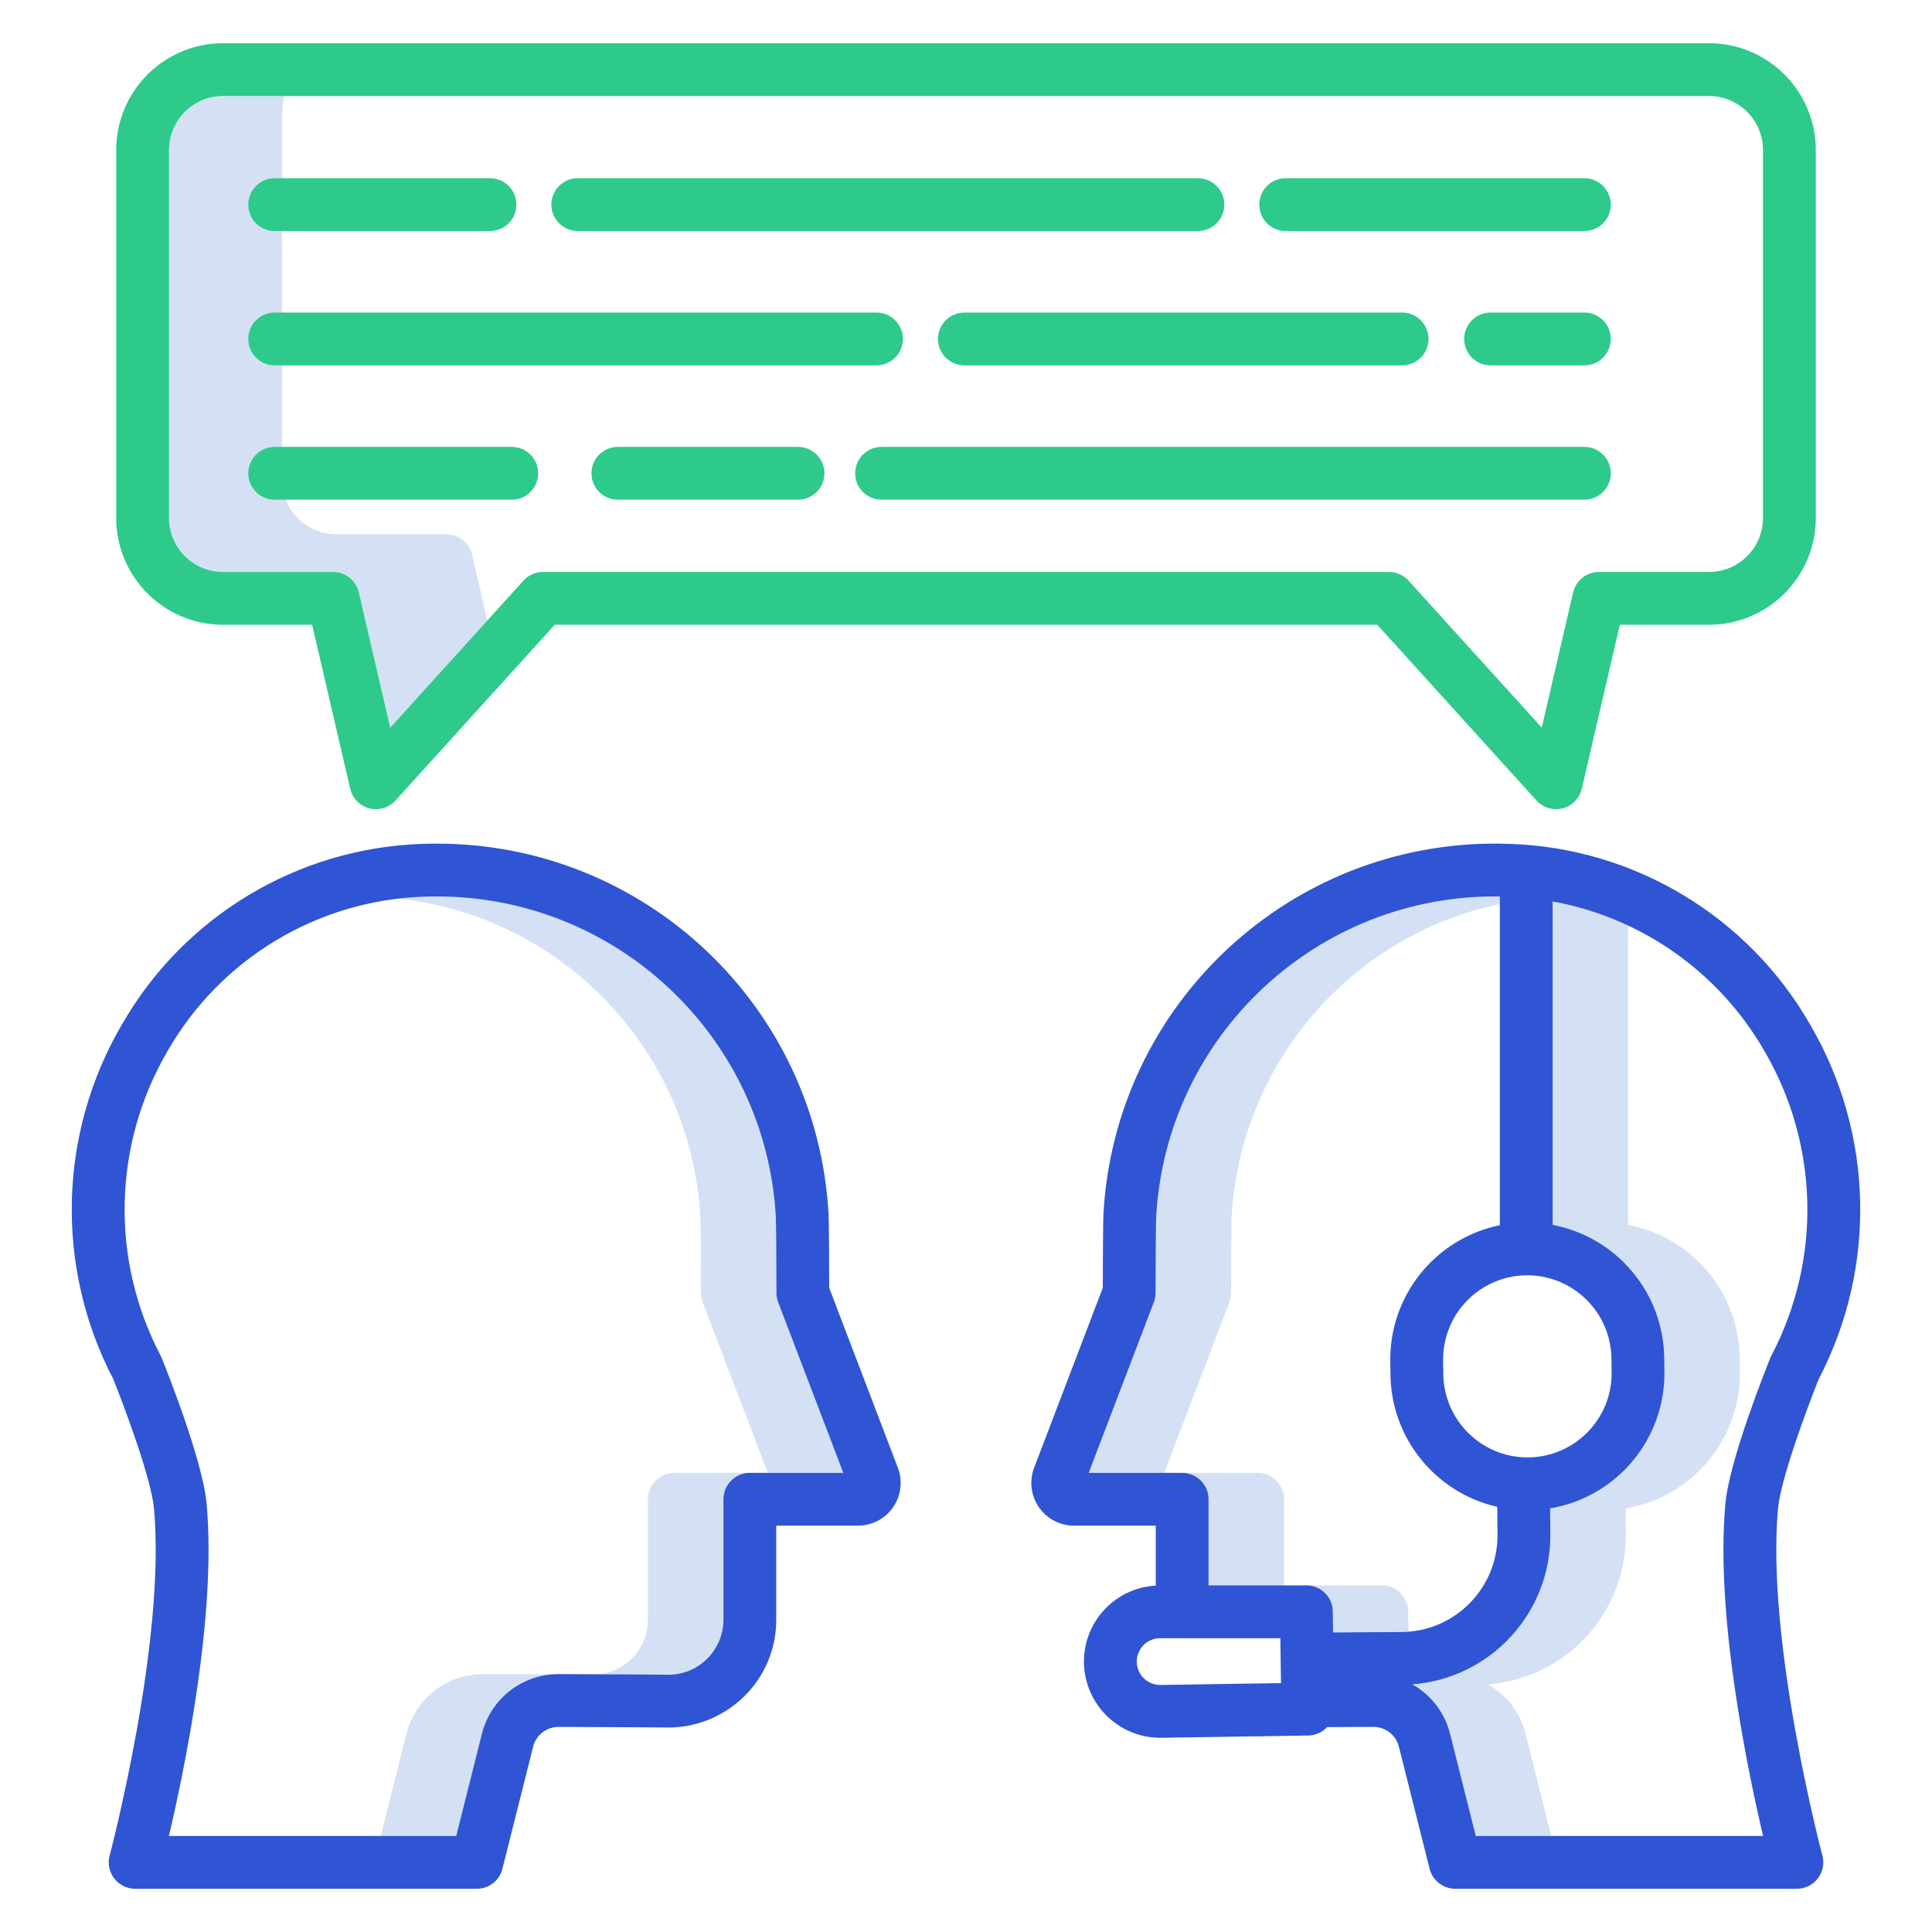
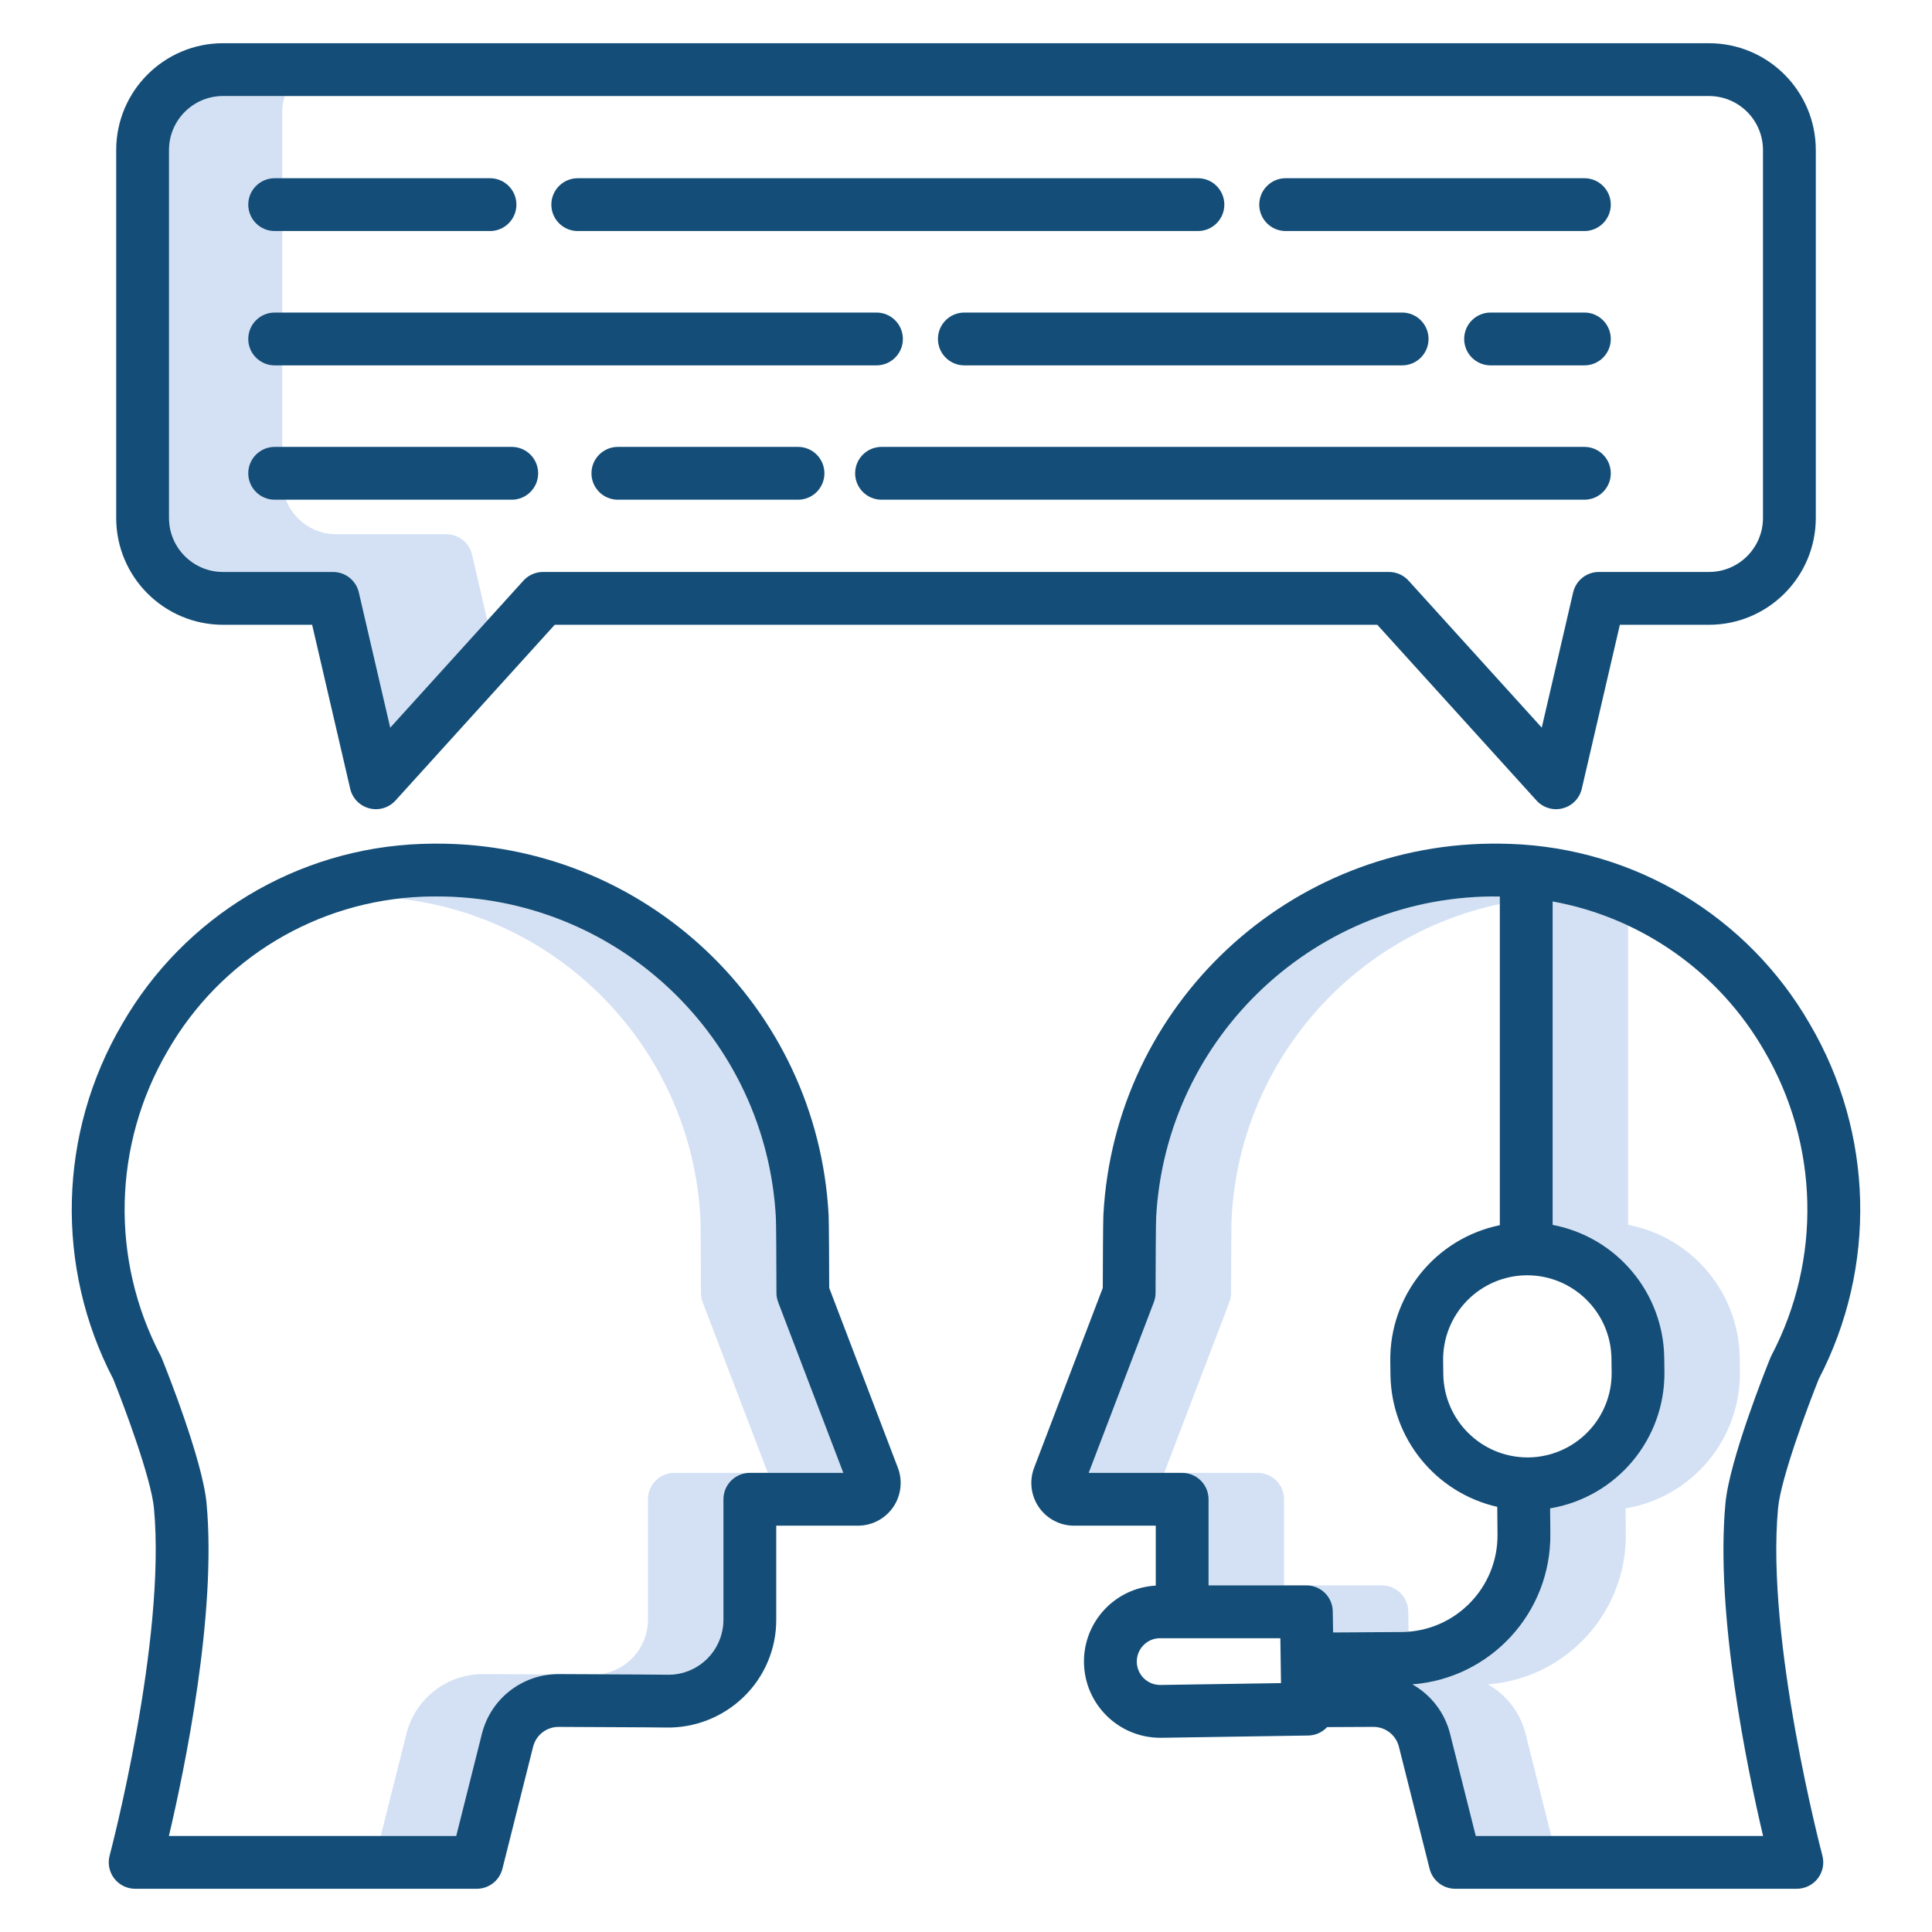
<svg xmlns="http://www.w3.org/2000/svg" id="Layer_1" data-name="Layer 1" viewBox="0 0 512 512" width="512" height="512">
  <path d="M206.214,345.106a7.006,7.006,0,0,1-.46-2.48c-.021-8.689-.076-18.579-.14-19.79a89.964,89.964,0,0,0-90.053-85.263c-.343,0-.685,0-1.029.006q-1.171.012-2.335.055c-2.213.079-4.405.257-6.58.51a89.923,89.923,0,0,1,80,84.692c.064,1.211.119,11.1.14,19.79a7.006,7.006,0,0,0,.46,2.48l17.262,45.215h20Z" style="fill:#d4e1f4" />
  <path d="M128.107,443.648h-.089A20.907,20.907,0,0,0,107.7,459.489L100.9,486.546h20l6.806-27.057a20.9,20.9,0,0,1,18.451-15.756Q139.3,443.7,128.107,443.648Z" style="fill:#d4e1f4" />
  <path d="M171.714,397.321v31.9A14.588,14.588,0,0,1,158.986,443.7c10.785.051,16.745.092,17.714.122a14.6,14.6,0,0,0,15.014-14.6v-31.9a7,7,0,0,1,7-7h-20A7,7,0,0,0,171.714,397.321Z" style="fill:#d4e1f4" />
  <path d="M326.246,342.626c.021-8.689.076-18.579.142-19.824a89.884,89.884,0,0,1,71.085-83.23v-1.993h0a89.926,89.926,0,0,0-91.08,85.223c-.066,1.245-.121,11.135-.142,19.824a7.006,7.006,0,0,1-.46,2.48l-17.262,45.215h20l17.262-45.215A7.006,7.006,0,0,0,326.246,342.626Z" style="fill:#d4e1f4" />
  <path d="M373.2,427.039a7,7,0,0,0-7-6.9h-20a7,7,0,0,1,6.994,6.9l.081,5.578L371.5,432.5c.6,0,1.191-.039,1.782-.085Z" style="fill:#d4e1f4" />
  <path d="M340.286,420.14V397.321a7,7,0,0,0-7-7h-20a7,7,0,0,1,7,7V420.14Z" style="fill:#d4e1f4" />
  <path d="M394.316,446.377a39.6,39.6,0,0,0,36.543-39.862l-.063-6.778a36.31,36.31,0,0,0,30.3-36.3l-.049-3.662A36.4,36.4,0,0,0,431.473,324.6V245.282a81.08,81.08,0,0,0-20-6.382v85.7a36.4,36.4,0,0,1,29.576,35.181l.049,3.662a36.31,36.31,0,0,1-30.3,36.3l.063,6.778a39.6,39.6,0,0,1-36.543,39.862A20.9,20.9,0,0,1,384.3,459.49l6.8,27.056h20l-6.8-27.056A20.9,20.9,0,0,0,394.316,446.377Z" style="fill:#d4e1f4" />
  <path d="M125.1,146.993a7,7,0,0,0-6.819-5.418H89.093a14.315,14.315,0,0,1-14.3-14.3V29.753a14.208,14.208,0,0,1,.663-4.3H59.093a14.315,14.315,0,0,0-14.3,14.3v97.523a14.315,14.315,0,0,0,14.3,14.3H88.282a7,7,0,0,1,6.819,5.418l8.318,35.836,25.729-28.4Z" style="fill:#d4e1f4" />
-   <path d="M482.008,365.422a97.18,97.18,0,0,0-2.371-94.021A95.371,95.371,0,0,0,400.3,223.643q-1.337-.048-2.681-.063A103.886,103.886,0,0,0,292.41,322c-.1,1.68-.146,13.92-.161,19.309l-18.192,47.654a11.321,11.321,0,0,0,10.576,15.357h21.653V420.2a20.152,20.152,0,0,0-19.024,20.425,20.236,20.236,0,0,0,20.217,19.908h.233l38.976-.6A6.971,6.971,0,0,0,351.7,457.7c4.13-.021,8.464-.04,12.256-.056a6.954,6.954,0,0,1,6.769,5.256l8.136,32.35a7,7,0,0,0,6.789,5.292h90.536a7,7,0,0,0,6.763-8.8c-.15-.565-15.014-56.926-11.744-92.059C471.939,391.748,479.134,372.564,482.008,365.422ZM405,386.233h-.209a22.354,22.354,0,0,1-22.3-22l-.049-3.662a22.307,22.307,0,0,1,22.1-22.606h.21a22.354,22.354,0,0,1,22.3,22l.049,3.662A22.307,22.307,0,0,1,405,386.233Zm-97.477,60.3h-.07a6.2,6.2,0,0,1-4.436-10.521,6.115,6.115,0,0,1,4.288-1.87h32l.173,11.9Zm12.761-26.39V397.321a7,7,0,0,0-7-7H288.524l17.262-45.215a7.006,7.006,0,0,0,.46-2.48c.021-8.689.076-18.579.142-19.824a89.926,89.926,0,0,1,91.08-85.223h0V324.69a36.319,36.319,0,0,0-29.03,36.065l.049,3.662a36.4,36.4,0,0,0,28.3,34.914l.068,7.315A25.62,25.62,0,0,1,371.5,432.5l-18.215.113-.081-5.578a7,7,0,0,0-7-6.9Zm149.152-60.89c-.1.2-.2.4-.284.614-1.1,2.727-10.818,26.978-11.893,38.523-2.729,29.308,5.776,70.313,9.975,88.159H391.1l-6.8-27.056a20.9,20.9,0,0,0-9.981-13.113,39.6,39.6,0,0,0,36.543-39.862l-.063-6.778a36.31,36.31,0,0,0,30.3-36.3l-.049-3.662A36.4,36.4,0,0,0,411.473,324.6V238.9a81.522,81.522,0,0,1,56.061,39.54A83.249,83.249,0,0,1,469.438,359.25Z" style="fill:#2f55d4" />
-   <path d="M40.8,399.685c3.27,35.133-11.594,91.494-11.744,92.059a7,7,0,0,0,6.763,8.8h90.536a7,7,0,0,0,6.789-5.292l8.137-32.351a6.937,6.937,0,0,1,6.739-5.255h.029c23.926.1,27.7.148,28.215.164a28.768,28.768,0,0,0,20.763-8.061,28.354,28.354,0,0,0,8.687-20.528v-24.9h21.653a11.322,11.322,0,0,0,10.576-15.358L219.751,341.31c-.015-5.389-.06-17.625-.158-19.263a103.921,103.921,0,0,0-104.029-98.474c-.391,0-.793,0-1.186.007q-1.346.013-2.683.063A95.37,95.37,0,0,0,32.363,271.4a97.18,97.18,0,0,0-2.371,94.021C32.866,372.564,40.061,391.748,40.8,399.685ZM44.466,278.44A81.438,81.438,0,0,1,112.2,237.634q1.164-.042,2.335-.055c.344,0,.686-.006,1.029-.006a89.964,89.964,0,0,1,90.053,85.263c.064,1.211.119,11.1.14,19.79a7.006,7.006,0,0,0,.46,2.48l17.262,45.215H198.714a7,7,0,0,0-7,7v31.9a14.6,14.6,0,0,1-15.014,14.6c-1.257-.039-10.877-.1-28.593-.171h-.089A20.907,20.907,0,0,0,127.7,459.489L120.9,486.546H44.764c4.2-17.846,12.7-58.852,9.975-88.159-1.075-11.545-10.789-35.8-11.893-38.523-.085-.209-.179-.413-.284-.614A83.249,83.249,0,0,1,44.466,278.44Z" style="fill:#2f55d4" />
-   <path d="M407.188,212.142a7,7,0,0,0,12.006-3.118l10.085-43.449h23.628a28.331,28.331,0,0,0,28.3-28.3V39.753a28.33,28.33,0,0,0-28.3-28.3H59.093a28.33,28.33,0,0,0-28.3,28.3v97.523a28.331,28.331,0,0,0,28.3,28.3H82.721l10.085,43.449a7,7,0,0,0,12.006,3.118l42.193-46.567H365ZM143.9,151.575a7,7,0,0,0-5.187,2.3l-35.295,38.954L95.1,156.993a7,7,0,0,0-6.819-5.418H59.093a14.315,14.315,0,0,1-14.3-14.3V39.753a14.315,14.315,0,0,1,14.3-14.3H452.907a14.315,14.315,0,0,1,14.3,14.3v97.523a14.315,14.315,0,0,1-14.3,14.3H423.718a7,7,0,0,0-6.819,5.418l-8.318,35.836-35.3-38.954a7,7,0,0,0-5.187-2.3Z" style="fill:#2eca8b" />
-   <path d="M426.877,125.43a7,7,0,0,0-7-7H233.62a7,7,0,0,0,0,14H419.877A7,7,0,0,0,426.877,125.43Z" style="fill:#2eca8b" />
-   <path d="M211.482,118.43H163.743a7,7,0,0,0,0,14h47.739a7,7,0,1,0,0-14Z" style="fill:#2eca8b" />
-   <path d="M419.877,82.829H395.02a7,7,0,0,0,0,14h24.857a7,7,0,0,0,0-14Z" style="fill:#2eca8b" />
-   <path d="M255.564,82.829a7,7,0,0,0,0,14H371.579a7,7,0,0,0,0-14Z" style="fill:#2eca8b" />
-   <path d="M340.717,61.228h79.16a7,7,0,0,0,0-14h-79.16a7,7,0,0,0,0,14Z" style="fill:#2eca8b" />
-   <path d="M135.617,118.43H72.792a7,7,0,0,0,0,14h62.825a7,7,0,1,0,0-14Z" style="fill:#2eca8b" />
-   <path d="M239.271,89.829a7,7,0,0,0-7-7H72.792a7,7,0,0,0,0,14H232.271A7,7,0,0,0,239.271,89.829Z" style="fill:#2eca8b" />
-   <path d="M153.111,61.228H317.46a7,7,0,0,0,0-14H153.111a7,7,0,0,0,0,14Z" style="fill:#2eca8b" />
-   <path d="M72.792,61.228h57.062a7,7,0,0,0,0-14H72.792a7,7,0,0,0,0,14Z" style="fill:#2eca8b" />
+   <path d="M482.008,365.422a97.18,97.18,0,0,0-2.371-94.021A95.371,95.371,0,0,0,400.3,223.643q-1.337-.048-2.681-.063A103.886,103.886,0,0,0,292.41,322c-.1,1.68-.146,13.92-.161,19.309l-18.192,47.654a11.321,11.321,0,0,0,10.576,15.357h21.653V420.2a20.152,20.152,0,0,0-19.024,20.425,20.236,20.236,0,0,0,20.217,19.908h.233l38.976-.6A6.971,6.971,0,0,0,351.7,457.7c4.13-.021,8.464-.04,12.256-.056a6.954,6.954,0,0,1,6.769,5.256l8.136,32.35a7,7,0,0,0,6.789,5.292h90.536a7,7,0,0,0,6.763-8.8c-.15-.565-15.014-56.926-11.744-92.059C471.939,391.748,479.134,372.564,482.008,365.422ZM405,386.233h-.209a22.354,22.354,0,0,1-22.3-22l-.049-3.662a22.307,22.307,0,0,1,22.1-22.606h.21a22.354,22.354,0,0,1,22.3,22l.049,3.662A22.307,22.307,0,0,1,405,386.233Zm-97.477,60.3h-.07a6.2,6.2,0,0,1-4.436-10.521,6.115,6.115,0,0,1,4.288-1.87h32l.173,11.9Zm12.761-26.39V397.321a7,7,0,0,0-7-7H288.524l17.262-45.215a7.006,7.006,0,0,0,.46-2.48c.021-8.689.076-18.579.142-19.824a89.926,89.926,0,0,1,91.08-85.223h0V324.69a36.319,36.319,0,0,0-29.03,36.065l.049,3.662a36.4,36.4,0,0,0,28.3,34.914l.068,7.315A25.62,25.62,0,0,1,371.5,432.5l-18.215.113-.081-5.578a7,7,0,0,0-7-6.9Zm149.152-60.89c-.1.2-.2.4-.284.614-1.1,2.727-10.818,26.978-11.893,38.523-2.729,29.308,5.776,70.313,9.975,88.159H391.1l-6.8-27.056a20.9,20.9,0,0,0-9.981-13.113,39.6,39.6,0,0,0,36.543-39.862l-.063-6.778a36.31,36.31,0,0,0,30.3-36.3l-.049-3.662A36.4,36.4,0,0,0,411.473,324.6V238.9a81.522,81.522,0,0,1,56.061,39.54A83.249,83.249,0,0,1,469.438,359.25Z" style="fill:#144e78" />
+   <path d="M40.8,399.685c3.27,35.133-11.594,91.494-11.744,92.059a7,7,0,0,0,6.763,8.8h90.536a7,7,0,0,0,6.789-5.292l8.137-32.351a6.937,6.937,0,0,1,6.739-5.255h.029c23.926.1,27.7.148,28.215.164a28.768,28.768,0,0,0,20.763-8.061,28.354,28.354,0,0,0,8.687-20.528v-24.9h21.653a11.322,11.322,0,0,0,10.576-15.358L219.751,341.31c-.015-5.389-.06-17.625-.158-19.263a103.921,103.921,0,0,0-104.029-98.474c-.391,0-.793,0-1.186.007q-1.346.013-2.683.063A95.37,95.37,0,0,0,32.363,271.4a97.18,97.18,0,0,0-2.371,94.021C32.866,372.564,40.061,391.748,40.8,399.685ZM44.466,278.44A81.438,81.438,0,0,1,112.2,237.634q1.164-.042,2.335-.055c.344,0,.686-.006,1.029-.006a89.964,89.964,0,0,1,90.053,85.263c.064,1.211.119,11.1.14,19.79a7.006,7.006,0,0,0,.46,2.48l17.262,45.215H198.714a7,7,0,0,0-7,7v31.9a14.6,14.6,0,0,1-15.014,14.6c-1.257-.039-10.877-.1-28.593-.171h-.089A20.907,20.907,0,0,0,127.7,459.489L120.9,486.546H44.764c4.2-17.846,12.7-58.852,9.975-88.159-1.075-11.545-10.789-35.8-11.893-38.523-.085-.209-.179-.413-.284-.614A83.249,83.249,0,0,1,44.466,278.44Z" style="fill:#144e78" />
+   <path d="M407.188,212.142a7,7,0,0,0,12.006-3.118l10.085-43.449h23.628a28.331,28.331,0,0,0,28.3-28.3V39.753a28.33,28.33,0,0,0-28.3-28.3H59.093a28.33,28.33,0,0,0-28.3,28.3v97.523a28.331,28.331,0,0,0,28.3,28.3H82.721l10.085,43.449a7,7,0,0,0,12.006,3.118l42.193-46.567H365ZM143.9,151.575a7,7,0,0,0-5.187,2.3l-35.295,38.954L95.1,156.993a7,7,0,0,0-6.819-5.418H59.093a14.315,14.315,0,0,1-14.3-14.3V39.753a14.315,14.315,0,0,1,14.3-14.3H452.907a14.315,14.315,0,0,1,14.3,14.3v97.523a14.315,14.315,0,0,1-14.3,14.3H423.718a7,7,0,0,0-6.819,5.418l-8.318,35.836-35.3-38.954a7,7,0,0,0-5.187-2.3Z" style="fill:#144e78" />
+   <path d="M426.877,125.43a7,7,0,0,0-7-7H233.62a7,7,0,0,0,0,14H419.877A7,7,0,0,0,426.877,125.43Z" style="fill:#144e78" />
+   <path d="M211.482,118.43H163.743a7,7,0,0,0,0,14h47.739a7,7,0,1,0,0-14Z" style="fill:#144e78" />
+   <path d="M419.877,82.829H395.02a7,7,0,0,0,0,14h24.857a7,7,0,0,0,0-14Z" style="fill:#144e78" />
+   <path d="M255.564,82.829a7,7,0,0,0,0,14H371.579a7,7,0,0,0,0-14Z" style="fill:#144e78" />
+   <path d="M340.717,61.228h79.16a7,7,0,0,0,0-14h-79.16a7,7,0,0,0,0,14Z" style="fill:#144e78" />
+   <path d="M135.617,118.43H72.792a7,7,0,0,0,0,14h62.825a7,7,0,1,0,0-14Z" style="fill:#144e78" />
+   <path d="M239.271,89.829a7,7,0,0,0-7-7H72.792a7,7,0,0,0,0,14H232.271A7,7,0,0,0,239.271,89.829Z" style="fill:#144e78" />
+   <path d="M153.111,61.228H317.46a7,7,0,0,0,0-14H153.111a7,7,0,0,0,0,14Z" style="fill:#144e78" />
+   <path d="M72.792,61.228h57.062a7,7,0,0,0,0-14H72.792a7,7,0,0,0,0,14Z" style="fill:#144e78" />
</svg>
